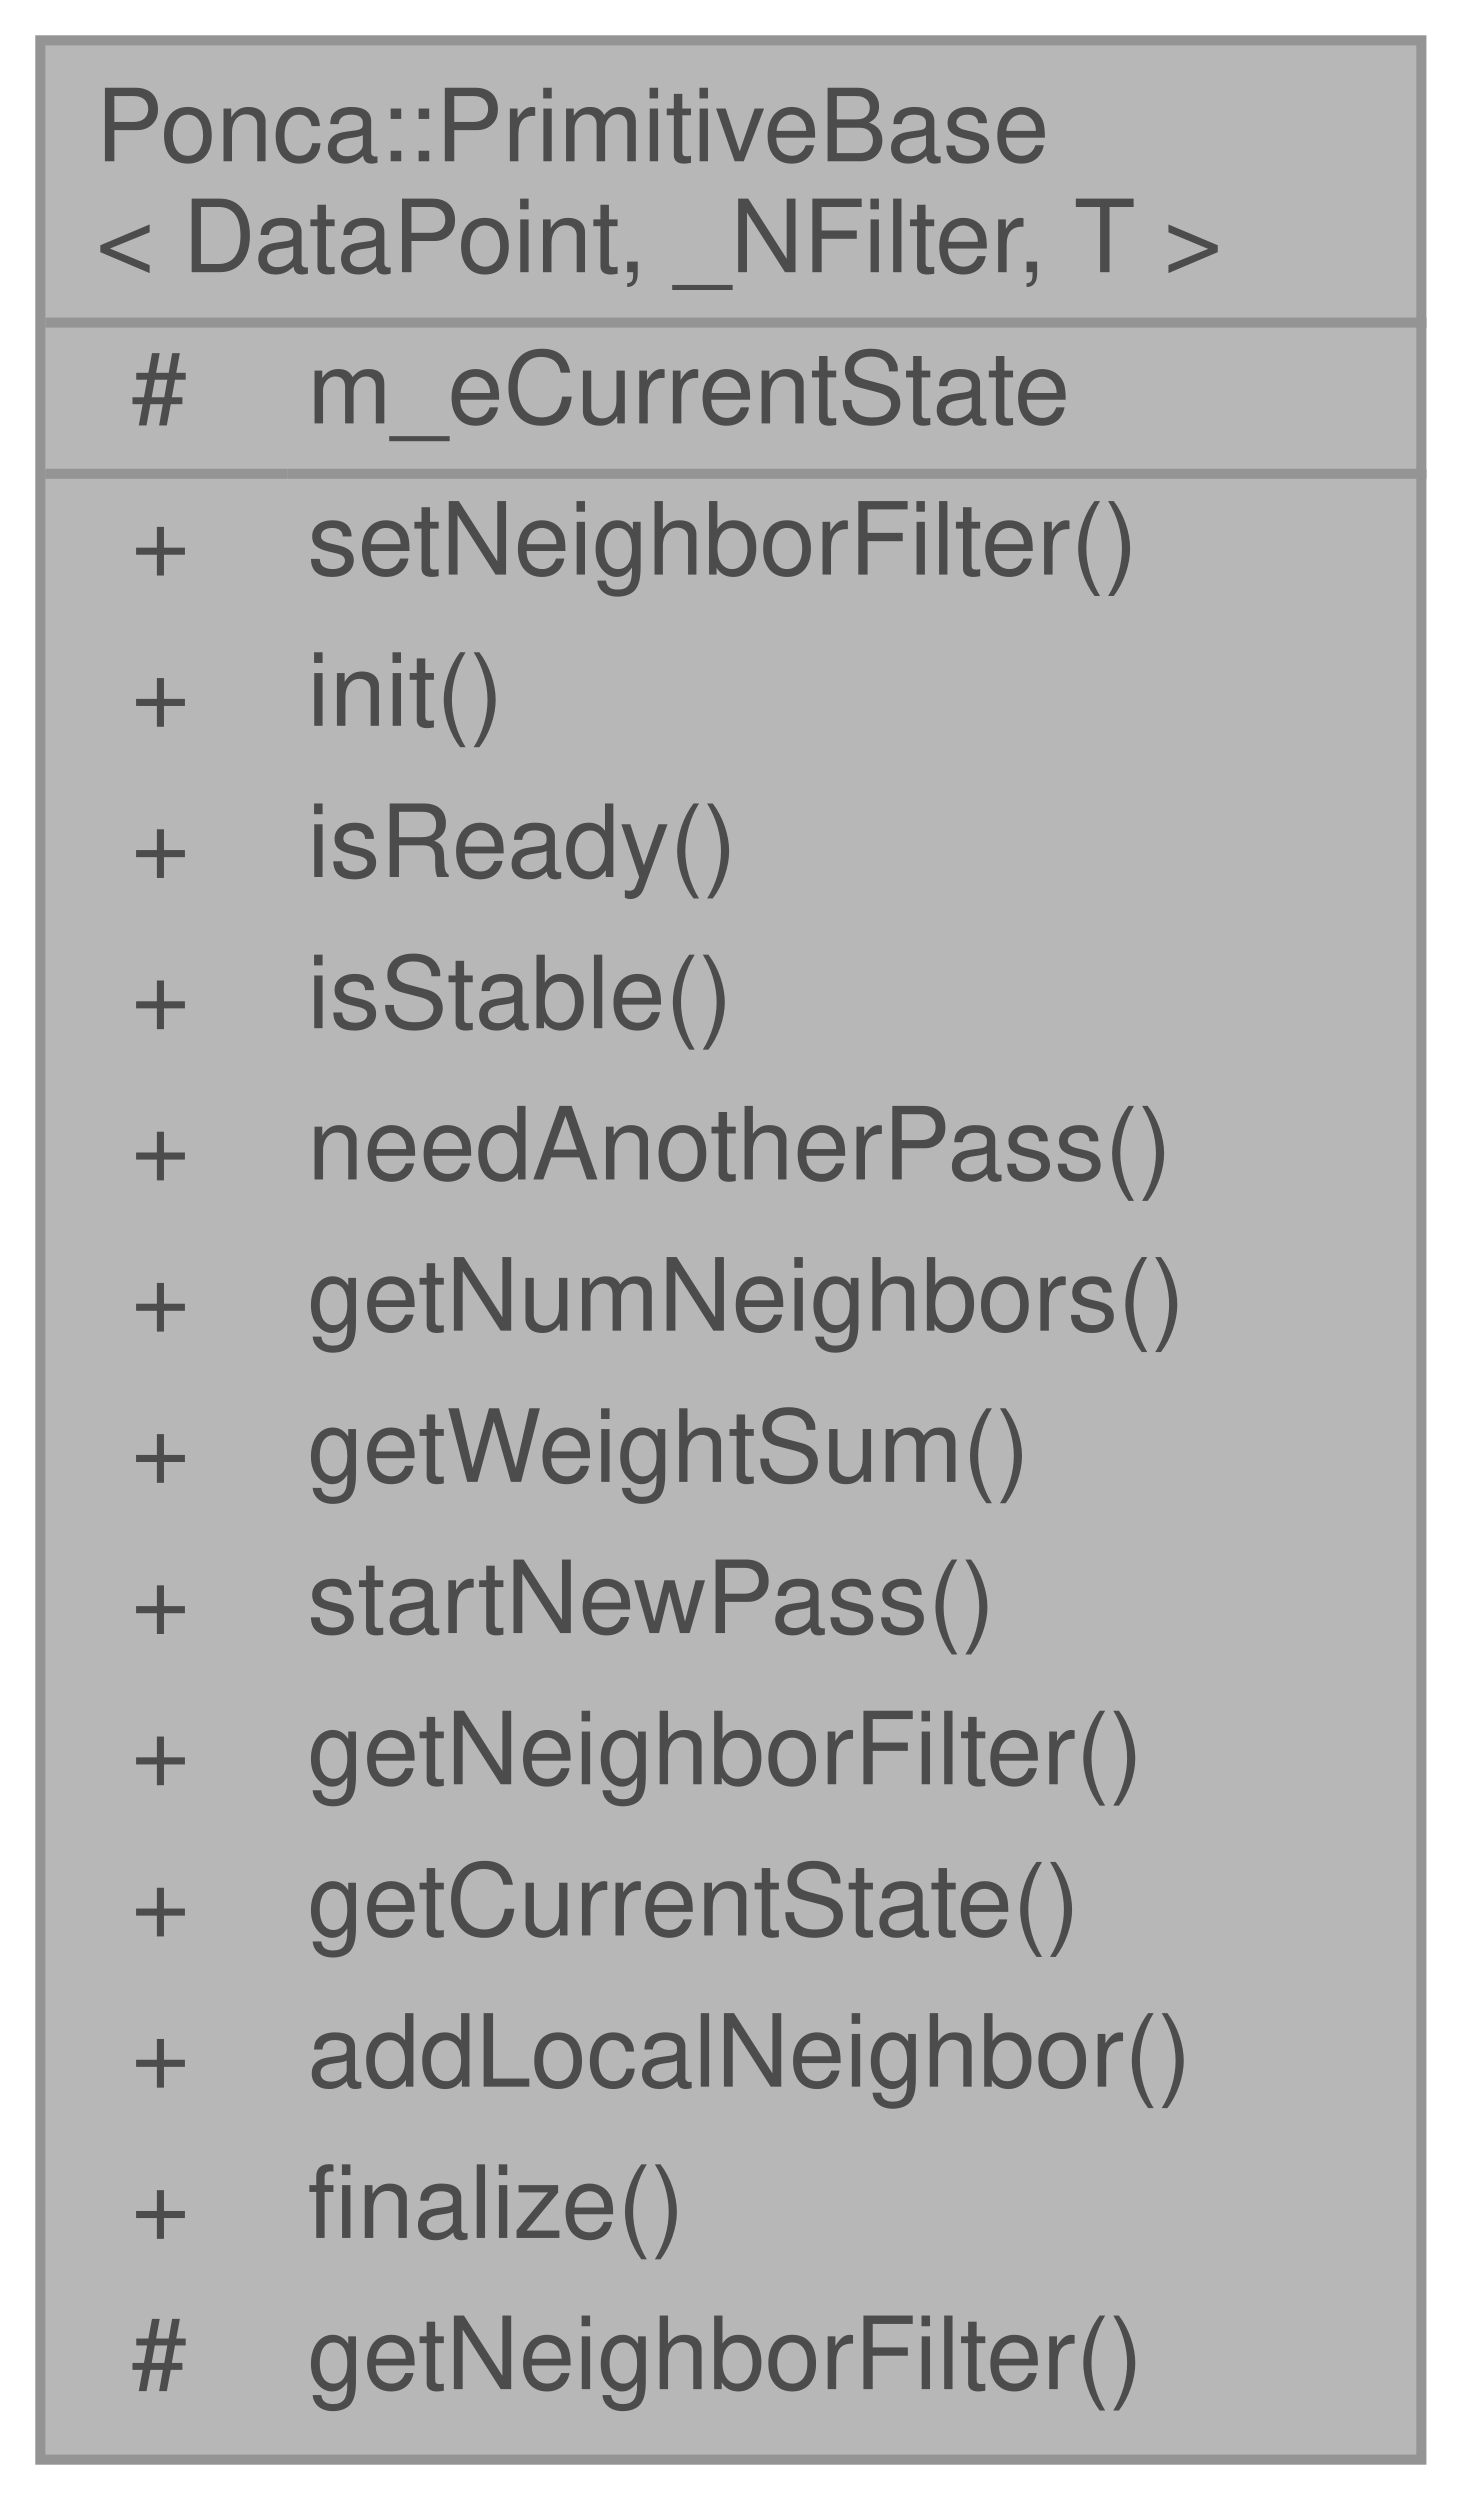
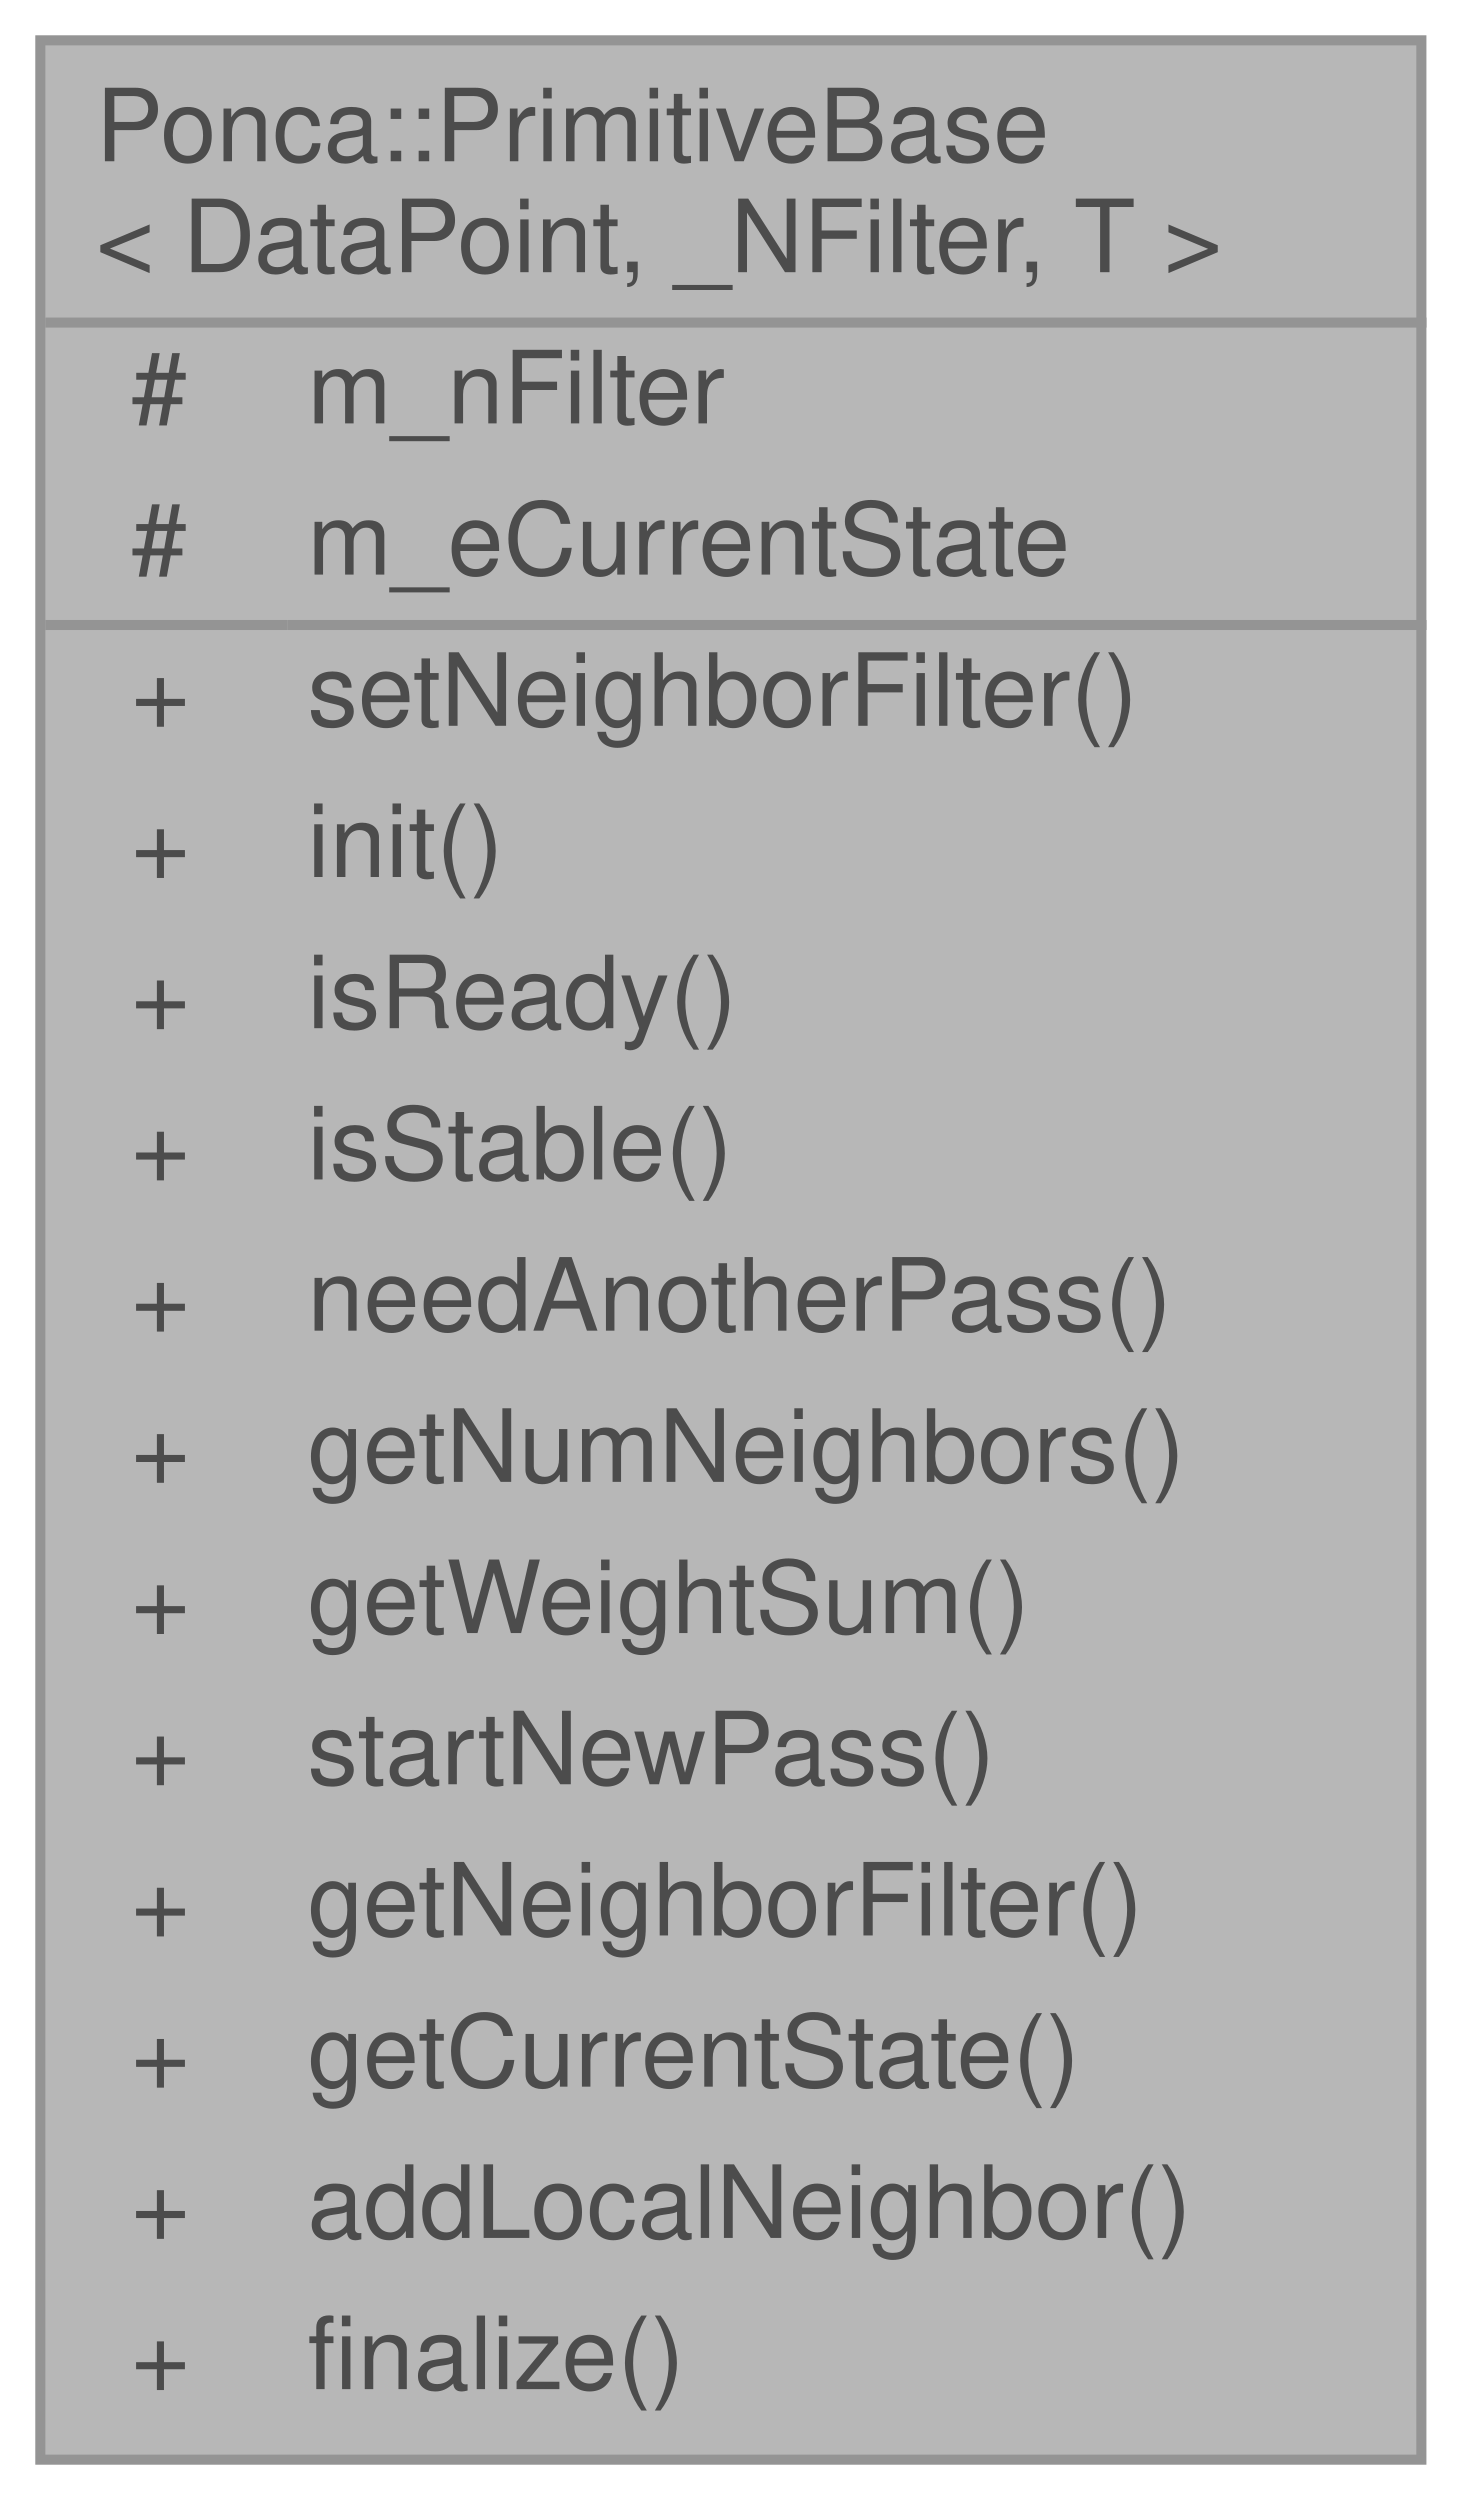
<svg xmlns="http://www.w3.org/2000/svg" xmlns:xlink="http://www.w3.org/1999/xlink" width="145pt" height="248pt" viewBox="0.00 0.00 145.00 248.00">
  <svg id="main" version="1.1" xml:space="preserve">
    <style type="text/css">
.node, .edge {opacity: 0.7;}
.node.selected, .edge.selected {opacity: 1;}
.edge:hover path { stroke: red; }
.edge:hover polygon { stroke: red; fill: red; }
</style>
    <svg id="graph" class="graph">
      <g id="graph0" class="graph" transform="scale(1 1) rotate(0) translate(4 244)">
        <g id="Node000001" class="node">
          <g id="a_Node000001">
            <a xlink:title="Primitive base class.">
              <polygon fill="#999999" stroke="transparent" points="137,-240 0,-240 0,0 137,0 137,-240" />
              <text text-anchor="start" x="5.5" y="-228" font-family="Helvetica,sans-Serif" font-size="10.00">Ponca::PrimitiveBase</text>
              <text text-anchor="start" x="5.5" y="-217" font-family="Helvetica,sans-Serif" font-size="10.00">&lt; DataPoint, _NFilter, T &gt;</text>
              <text text-anchor="start" x="9" y="-202" font-family="Helvetica,sans-Serif" font-size="10.00">#</text>
-               <text text-anchor="start" x="26.5" y="-202" font-family="Helvetica,sans-Serif" font-size="10.00">m_eCurrentState</text>
-               <text text-anchor="start" x="9" y="-187" font-family="Helvetica,sans-Serif" font-size="10.00">+</text>
-               <text text-anchor="start" x="26.5" y="-187" font-family="Helvetica,sans-Serif" font-size="10.00">setNeighborFilter()</text>
+               <text text-anchor="start" x="26.5" y="-202" font-family="Helvetica,sans-Serif" font-size="10.00">m_nFilter</text>
+               <text text-anchor="start" x="9" y="-187" font-family="Helvetica,sans-Serif" font-size="10.00">#</text>
+               <text text-anchor="start" x="26.5" y="-187" font-family="Helvetica,sans-Serif" font-size="10.00">m_eCurrentState</text>
              <text text-anchor="start" x="9" y="-172" font-family="Helvetica,sans-Serif" font-size="10.00">+</text>
-               <text text-anchor="start" x="26.5" y="-172" font-family="Helvetica,sans-Serif" font-size="10.00">init()</text>
+               <text text-anchor="start" x="26.5" y="-172" font-family="Helvetica,sans-Serif" font-size="10.00">setNeighborFilter()</text>
              <text text-anchor="start" x="9" y="-157" font-family="Helvetica,sans-Serif" font-size="10.00">+</text>
-               <text text-anchor="start" x="26.5" y="-157" font-family="Helvetica,sans-Serif" font-size="10.00">isReady()</text>
+               <text text-anchor="start" x="26.5" y="-157" font-family="Helvetica,sans-Serif" font-size="10.00">init()</text>
              <text text-anchor="start" x="9" y="-142" font-family="Helvetica,sans-Serif" font-size="10.00">+</text>
-               <text text-anchor="start" x="26.5" y="-142" font-family="Helvetica,sans-Serif" font-size="10.00">isStable()</text>
+               <text text-anchor="start" x="26.5" y="-142" font-family="Helvetica,sans-Serif" font-size="10.00">isReady()</text>
              <text text-anchor="start" x="9" y="-127" font-family="Helvetica,sans-Serif" font-size="10.00">+</text>
-               <text text-anchor="start" x="26.5" y="-127" font-family="Helvetica,sans-Serif" font-size="10.00">needAnotherPass()</text>
+               <text text-anchor="start" x="26.5" y="-127" font-family="Helvetica,sans-Serif" font-size="10.00">isStable()</text>
              <text text-anchor="start" x="9" y="-112" font-family="Helvetica,sans-Serif" font-size="10.00">+</text>
-               <text text-anchor="start" x="26.5" y="-112" font-family="Helvetica,sans-Serif" font-size="10.00">getNumNeighbors()</text>
+               <text text-anchor="start" x="26.5" y="-112" font-family="Helvetica,sans-Serif" font-size="10.00">needAnotherPass()</text>
              <text text-anchor="start" x="9" y="-97" font-family="Helvetica,sans-Serif" font-size="10.00">+</text>
-               <text text-anchor="start" x="26.5" y="-97" font-family="Helvetica,sans-Serif" font-size="10.00">getWeightSum()</text>
+               <text text-anchor="start" x="26.5" y="-97" font-family="Helvetica,sans-Serif" font-size="10.00">getNumNeighbors()</text>
              <text text-anchor="start" x="9" y="-82" font-family="Helvetica,sans-Serif" font-size="10.00">+</text>
-               <text text-anchor="start" x="26.5" y="-82" font-family="Helvetica,sans-Serif" font-size="10.00">startNewPass()</text>
+               <text text-anchor="start" x="26.5" y="-82" font-family="Helvetica,sans-Serif" font-size="10.00">getWeightSum()</text>
              <text text-anchor="start" x="9" y="-67" font-family="Helvetica,sans-Serif" font-size="10.00">+</text>
-               <text text-anchor="start" x="26.5" y="-67" font-family="Helvetica,sans-Serif" font-size="10.00">getNeighborFilter()</text>
+               <text text-anchor="start" x="26.5" y="-67" font-family="Helvetica,sans-Serif" font-size="10.00">startNewPass()</text>
              <text text-anchor="start" x="9" y="-52" font-family="Helvetica,sans-Serif" font-size="10.00">+</text>
-               <text text-anchor="start" x="26.5" y="-52" font-family="Helvetica,sans-Serif" font-size="10.00">getCurrentState()</text>
+               <text text-anchor="start" x="26.5" y="-52" font-family="Helvetica,sans-Serif" font-size="10.00">getNeighborFilter()</text>
              <text text-anchor="start" x="9" y="-37" font-family="Helvetica,sans-Serif" font-size="10.00">+</text>
-               <text text-anchor="start" x="26.5" y="-37" font-family="Helvetica,sans-Serif" font-size="10.00">addLocalNeighbor()</text>
+               <text text-anchor="start" x="26.5" y="-37" font-family="Helvetica,sans-Serif" font-size="10.00">getCurrentState()</text>
              <text text-anchor="start" x="9" y="-22" font-family="Helvetica,sans-Serif" font-size="10.00">+</text>
-               <text text-anchor="start" x="26.5" y="-22" font-family="Helvetica,sans-Serif" font-size="10.00">finalize()</text>
-               <text text-anchor="start" x="9" y="-7" font-family="Helvetica,sans-Serif" font-size="10.00">#</text>
-               <text text-anchor="start" x="26.5" y="-7" font-family="Helvetica,sans-Serif" font-size="10.00">getNeighborFilter()</text>
+               <text text-anchor="start" x="26.5" y="-22" font-family="Helvetica,sans-Serif" font-size="10.00">addLocalNeighbor()</text>
+               <text text-anchor="start" x="9" y="-7" font-family="Helvetica,sans-Serif" font-size="10.00">+</text>
+               <text text-anchor="start" x="26.5" y="-7" font-family="Helvetica,sans-Serif" font-size="10.00">finalize()</text>
              <polygon fill="#666666" stroke="#666666" points="0.5,-212 0.5,-212 137.5,-212 137.5,-212 0.5,-212" />
-               <polygon fill="#666666" stroke="#666666" points="0.5,-197 0.5,-197 24.5,-197 24.5,-197 0.5,-197" />
-               <polygon fill="#666666" stroke="#666666" points="24.5,-197 24.5,-197 137.5,-197 137.5,-197 24.5,-197" />
+               <polygon fill="#666666" stroke="#666666" points="0.5,-182 0.5,-182 24.5,-182 24.5,-182 0.5,-182" />
+               <polygon fill="#666666" stroke="#666666" points="24.5,-182 24.5,-182 137.5,-182 137.5,-182 24.5,-182" />
              <polygon fill="none" stroke="#666666" points="0,0 0,-240 137,-240 137,0 0,0" />
            </a>
          </g>
        </g>
      </g>
    </svg>
  </svg>
  <style type="text/css">

[data-mouse-over-selected='false'] { opacity: 0.7; }
[data-mouse-over-selected='true']  { opacity: 1.0; }

</style>
</svg>
